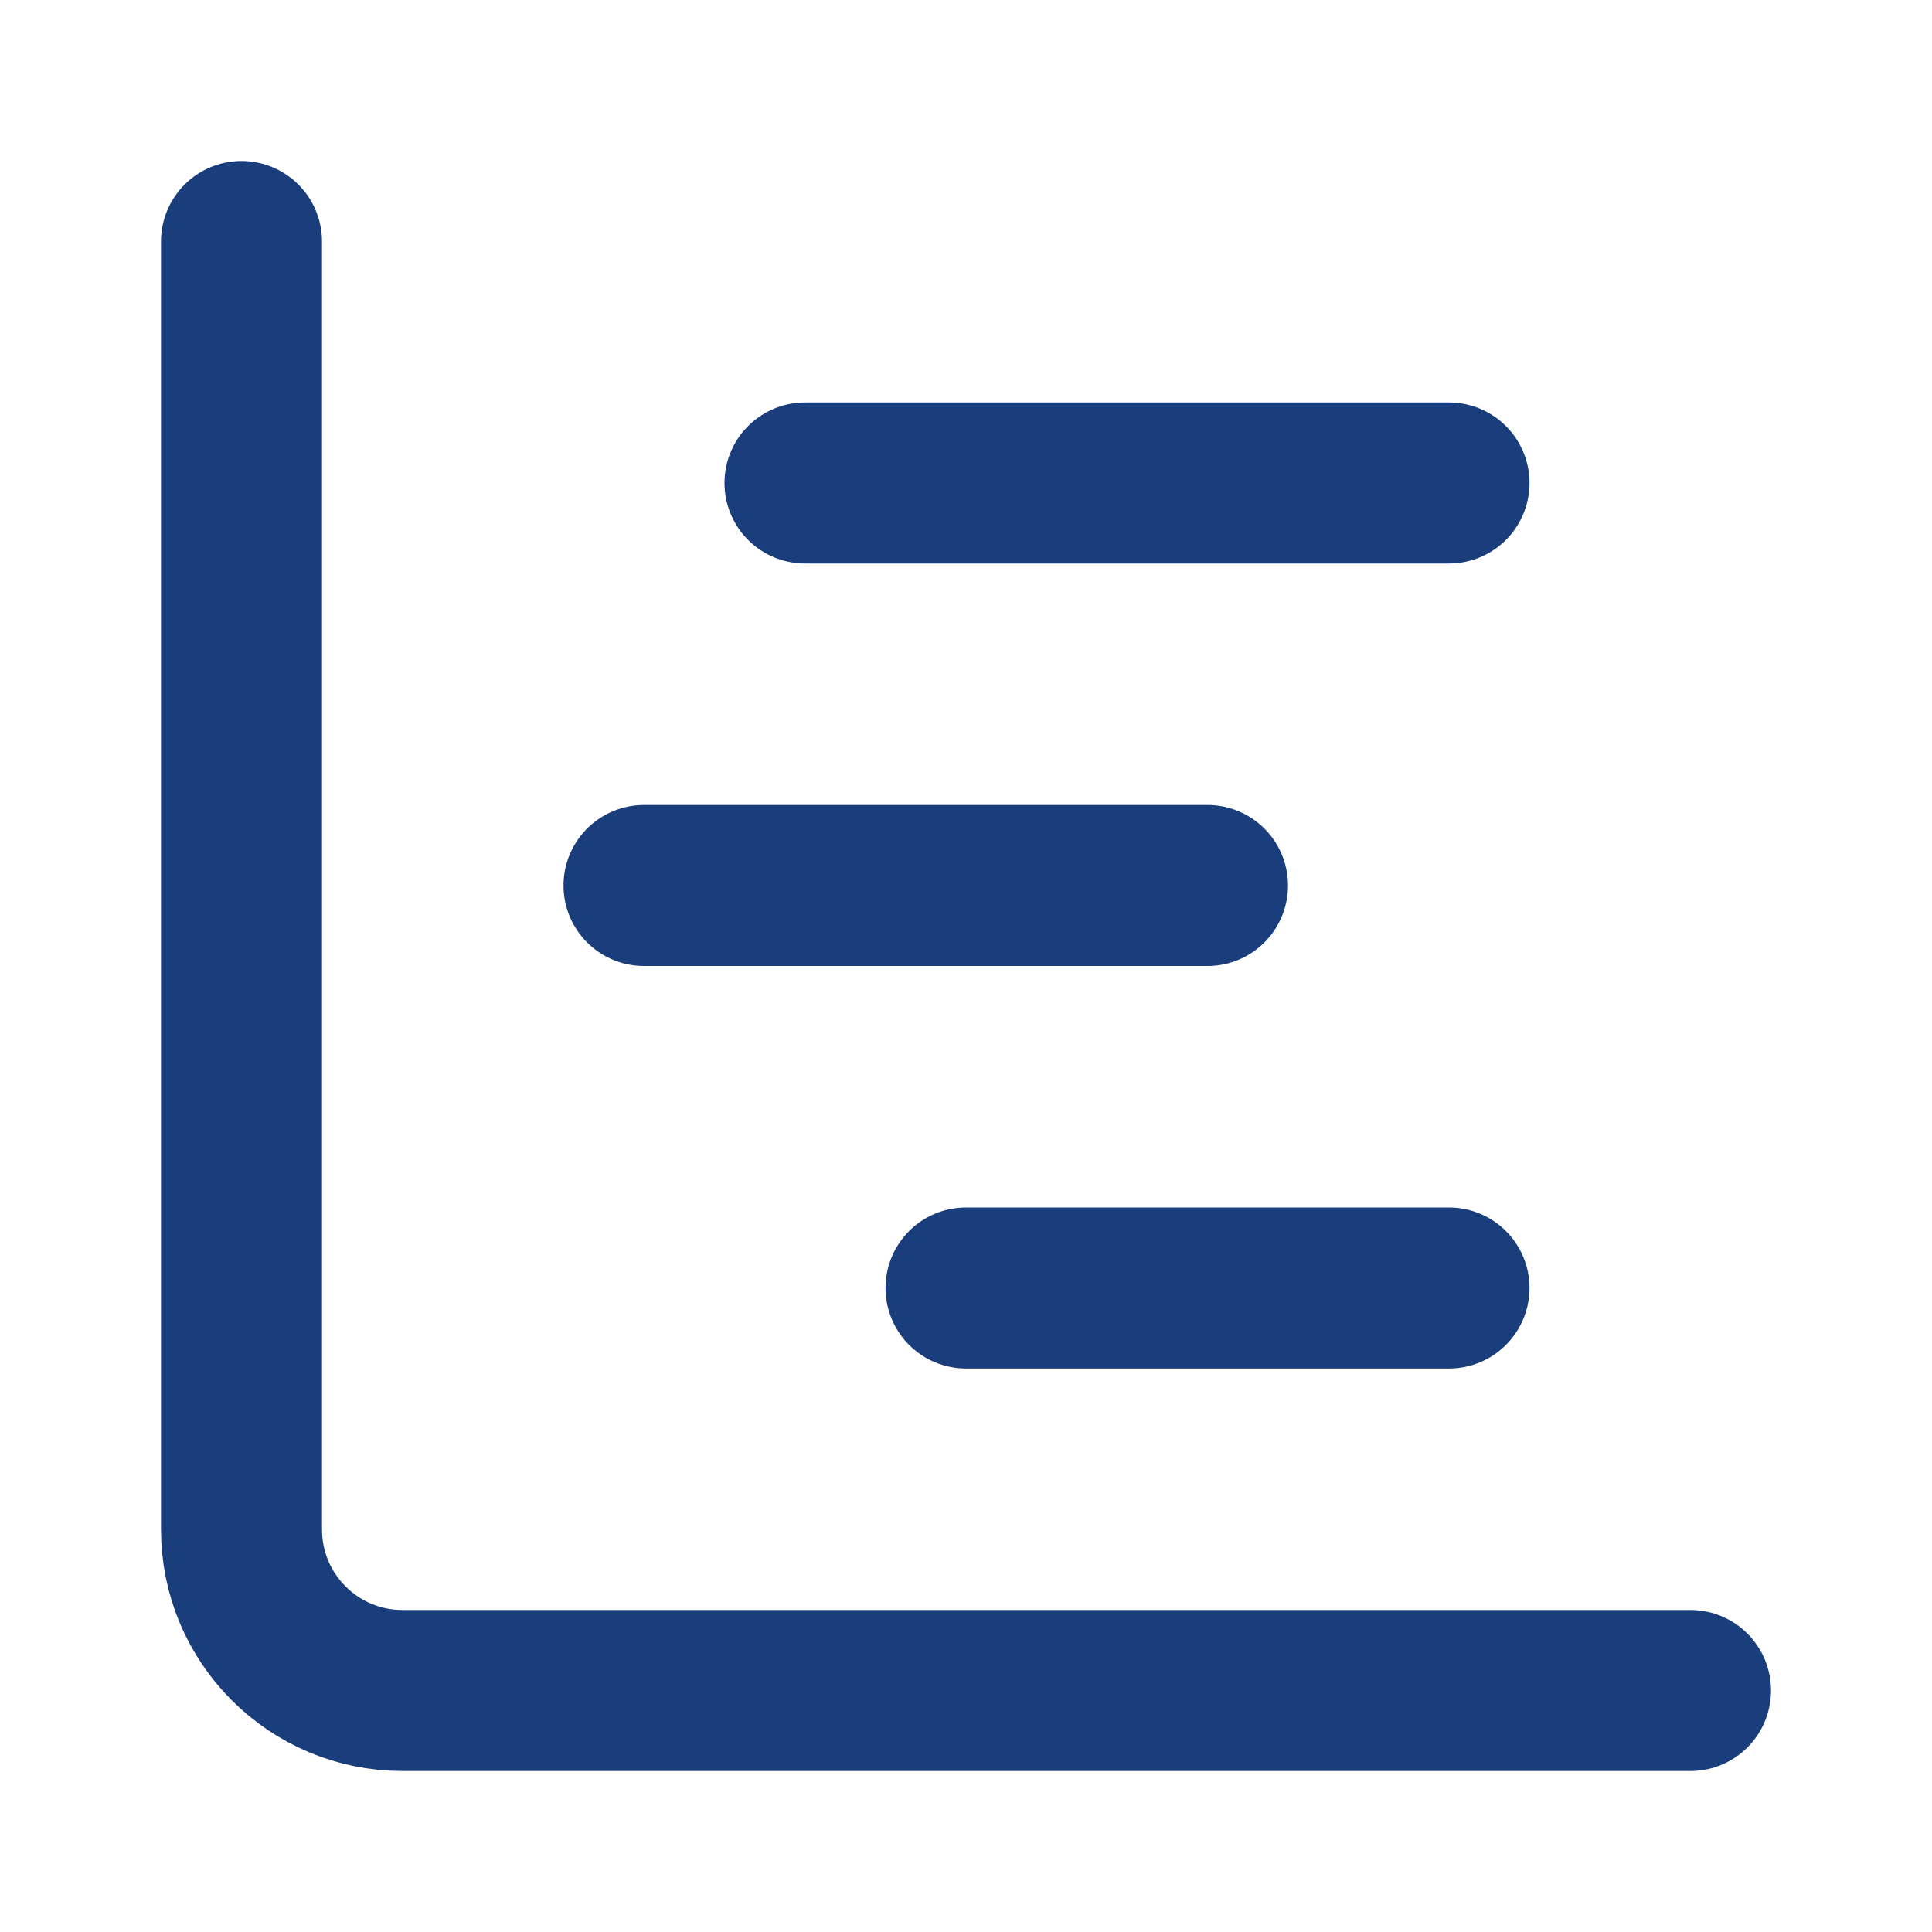
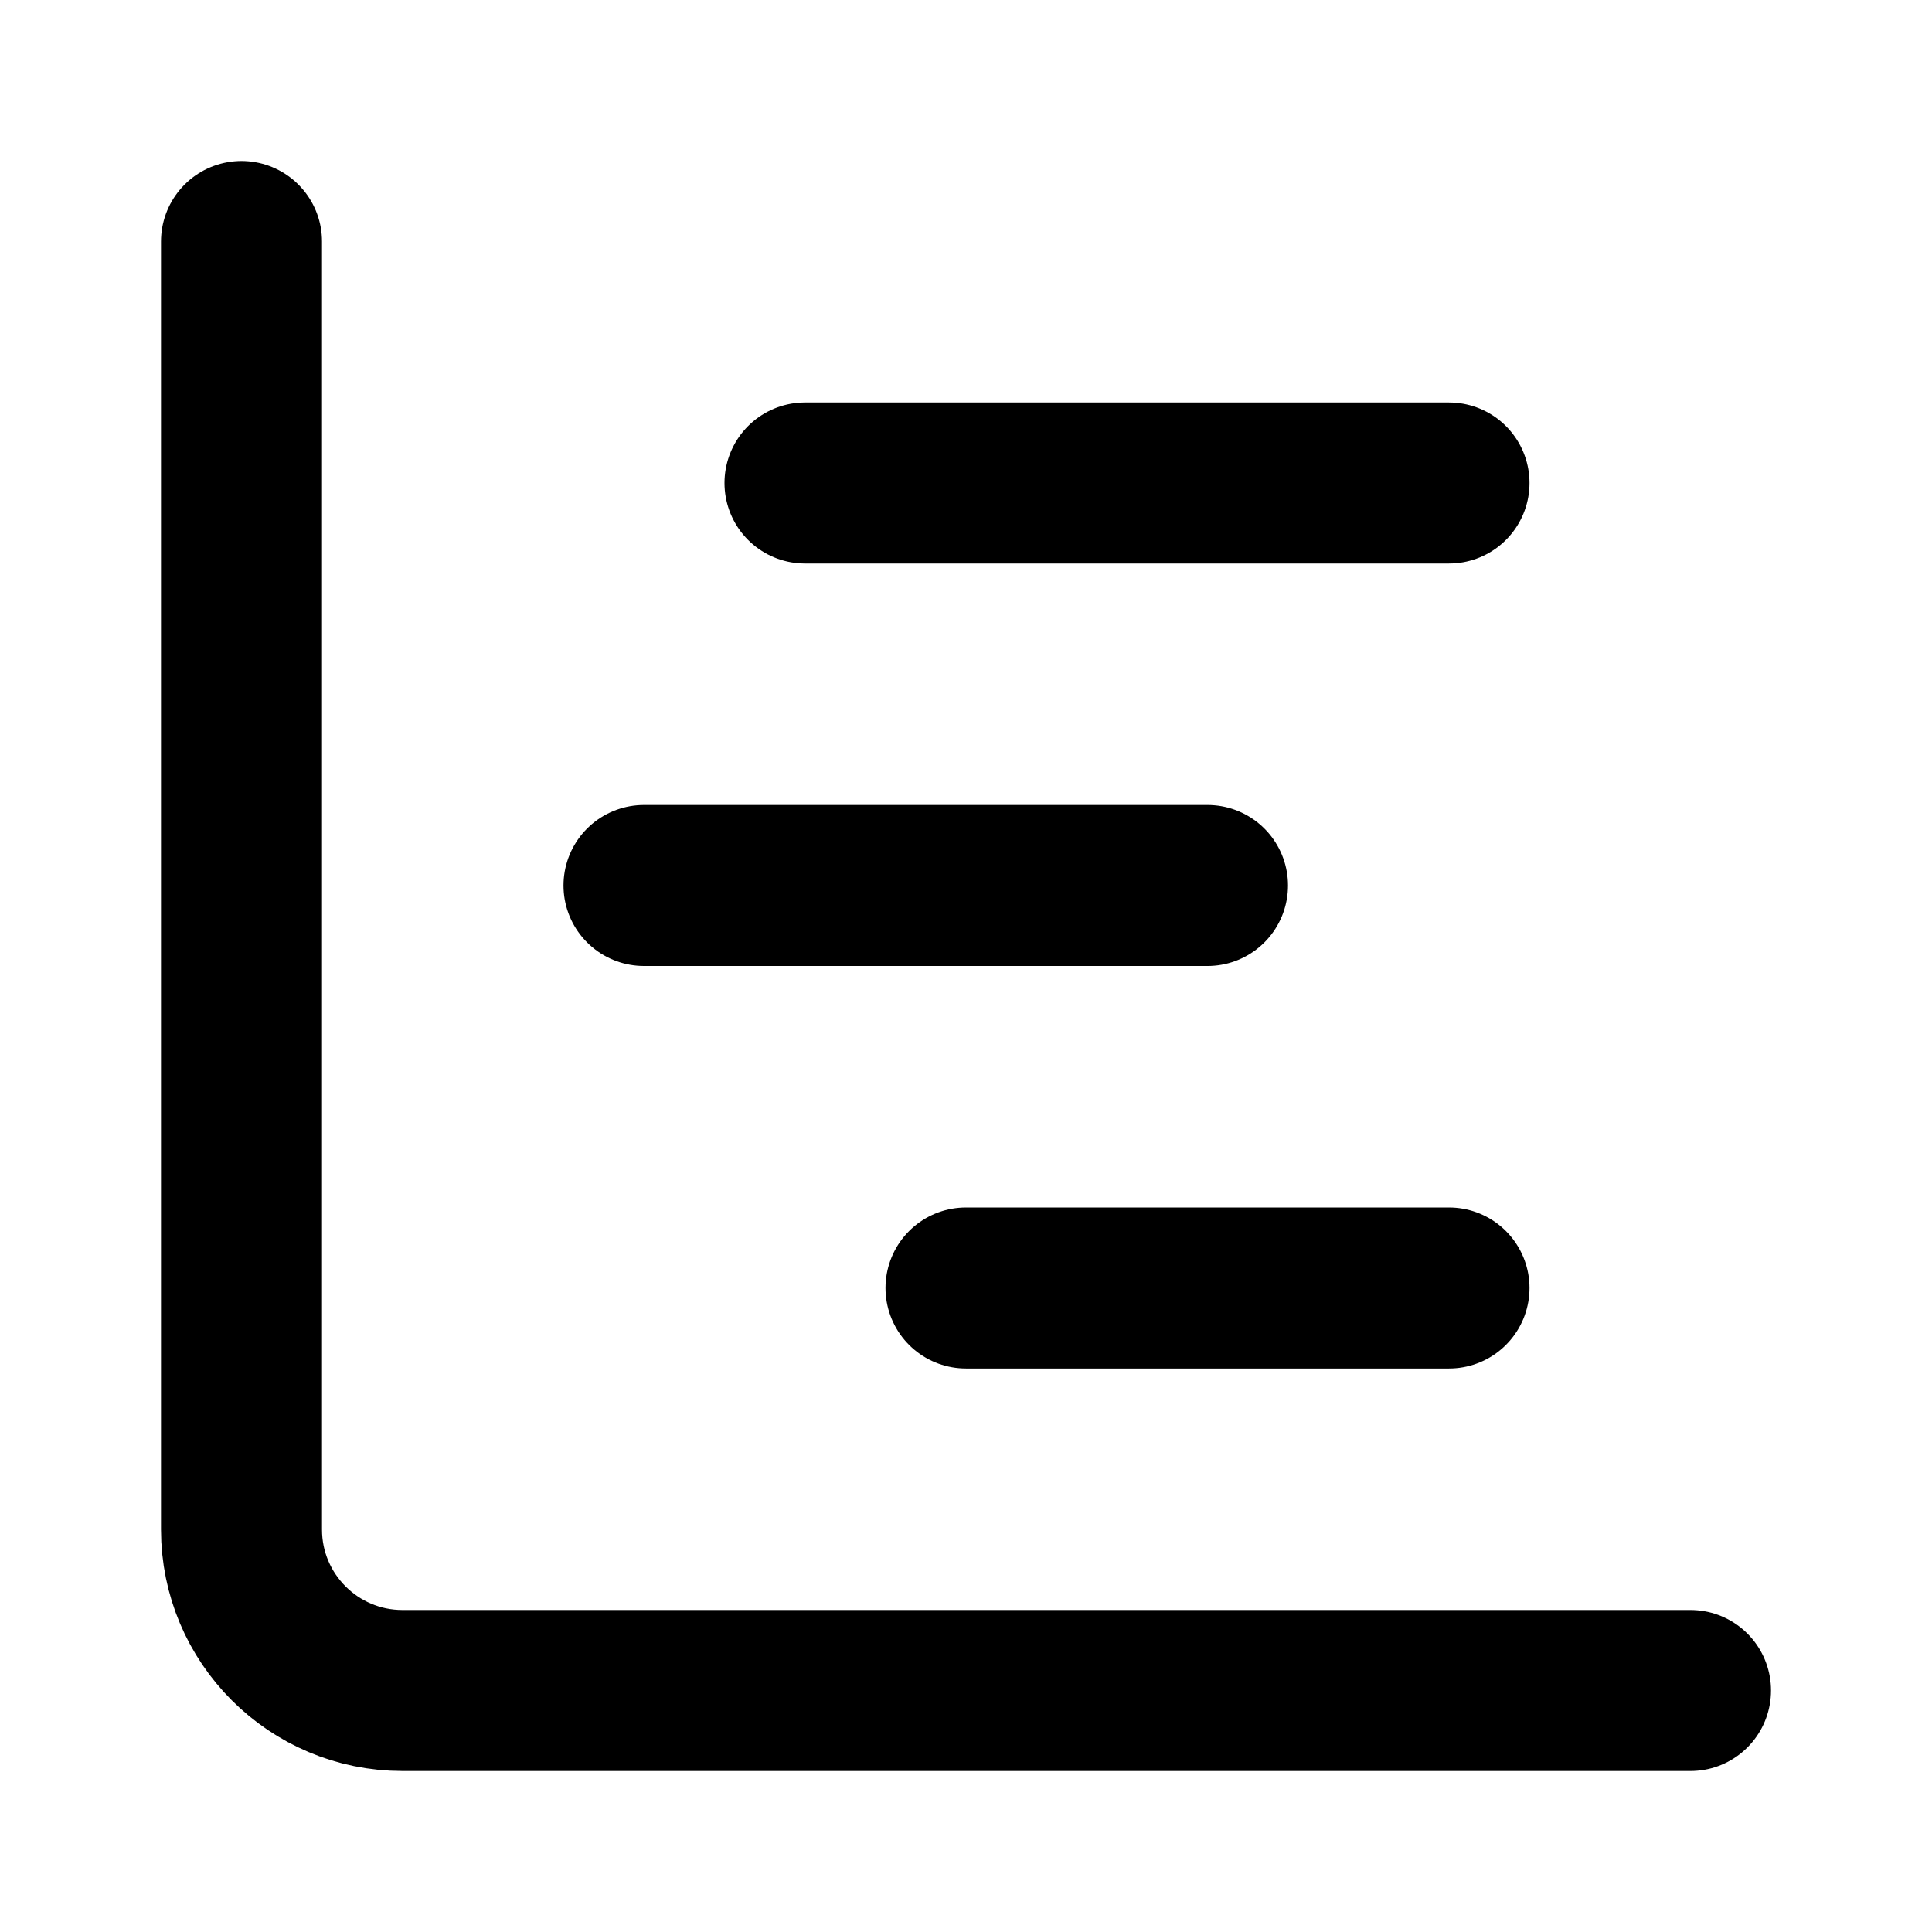
<svg xmlns="http://www.w3.org/2000/svg" width="24" height="24" viewBox="0 0 24 24">
-   <path fill="none" stroke="#1A3D7C" stroke-linecap="round" stroke-linejoin="round" stroke-width="2" d="M10 6h8m-6 10h6M3 3v16a2 2 0 0 0 2 2h16M8 11h7" />
+   <path fill="none" stroke="currentColor" stroke-linecap="round" stroke-linejoin="round" stroke-width="2" d="M10 6h8m-6 10h6M3 3v16a2 2 0 0 0 2 2h16M8 11h7" />
</svg>
